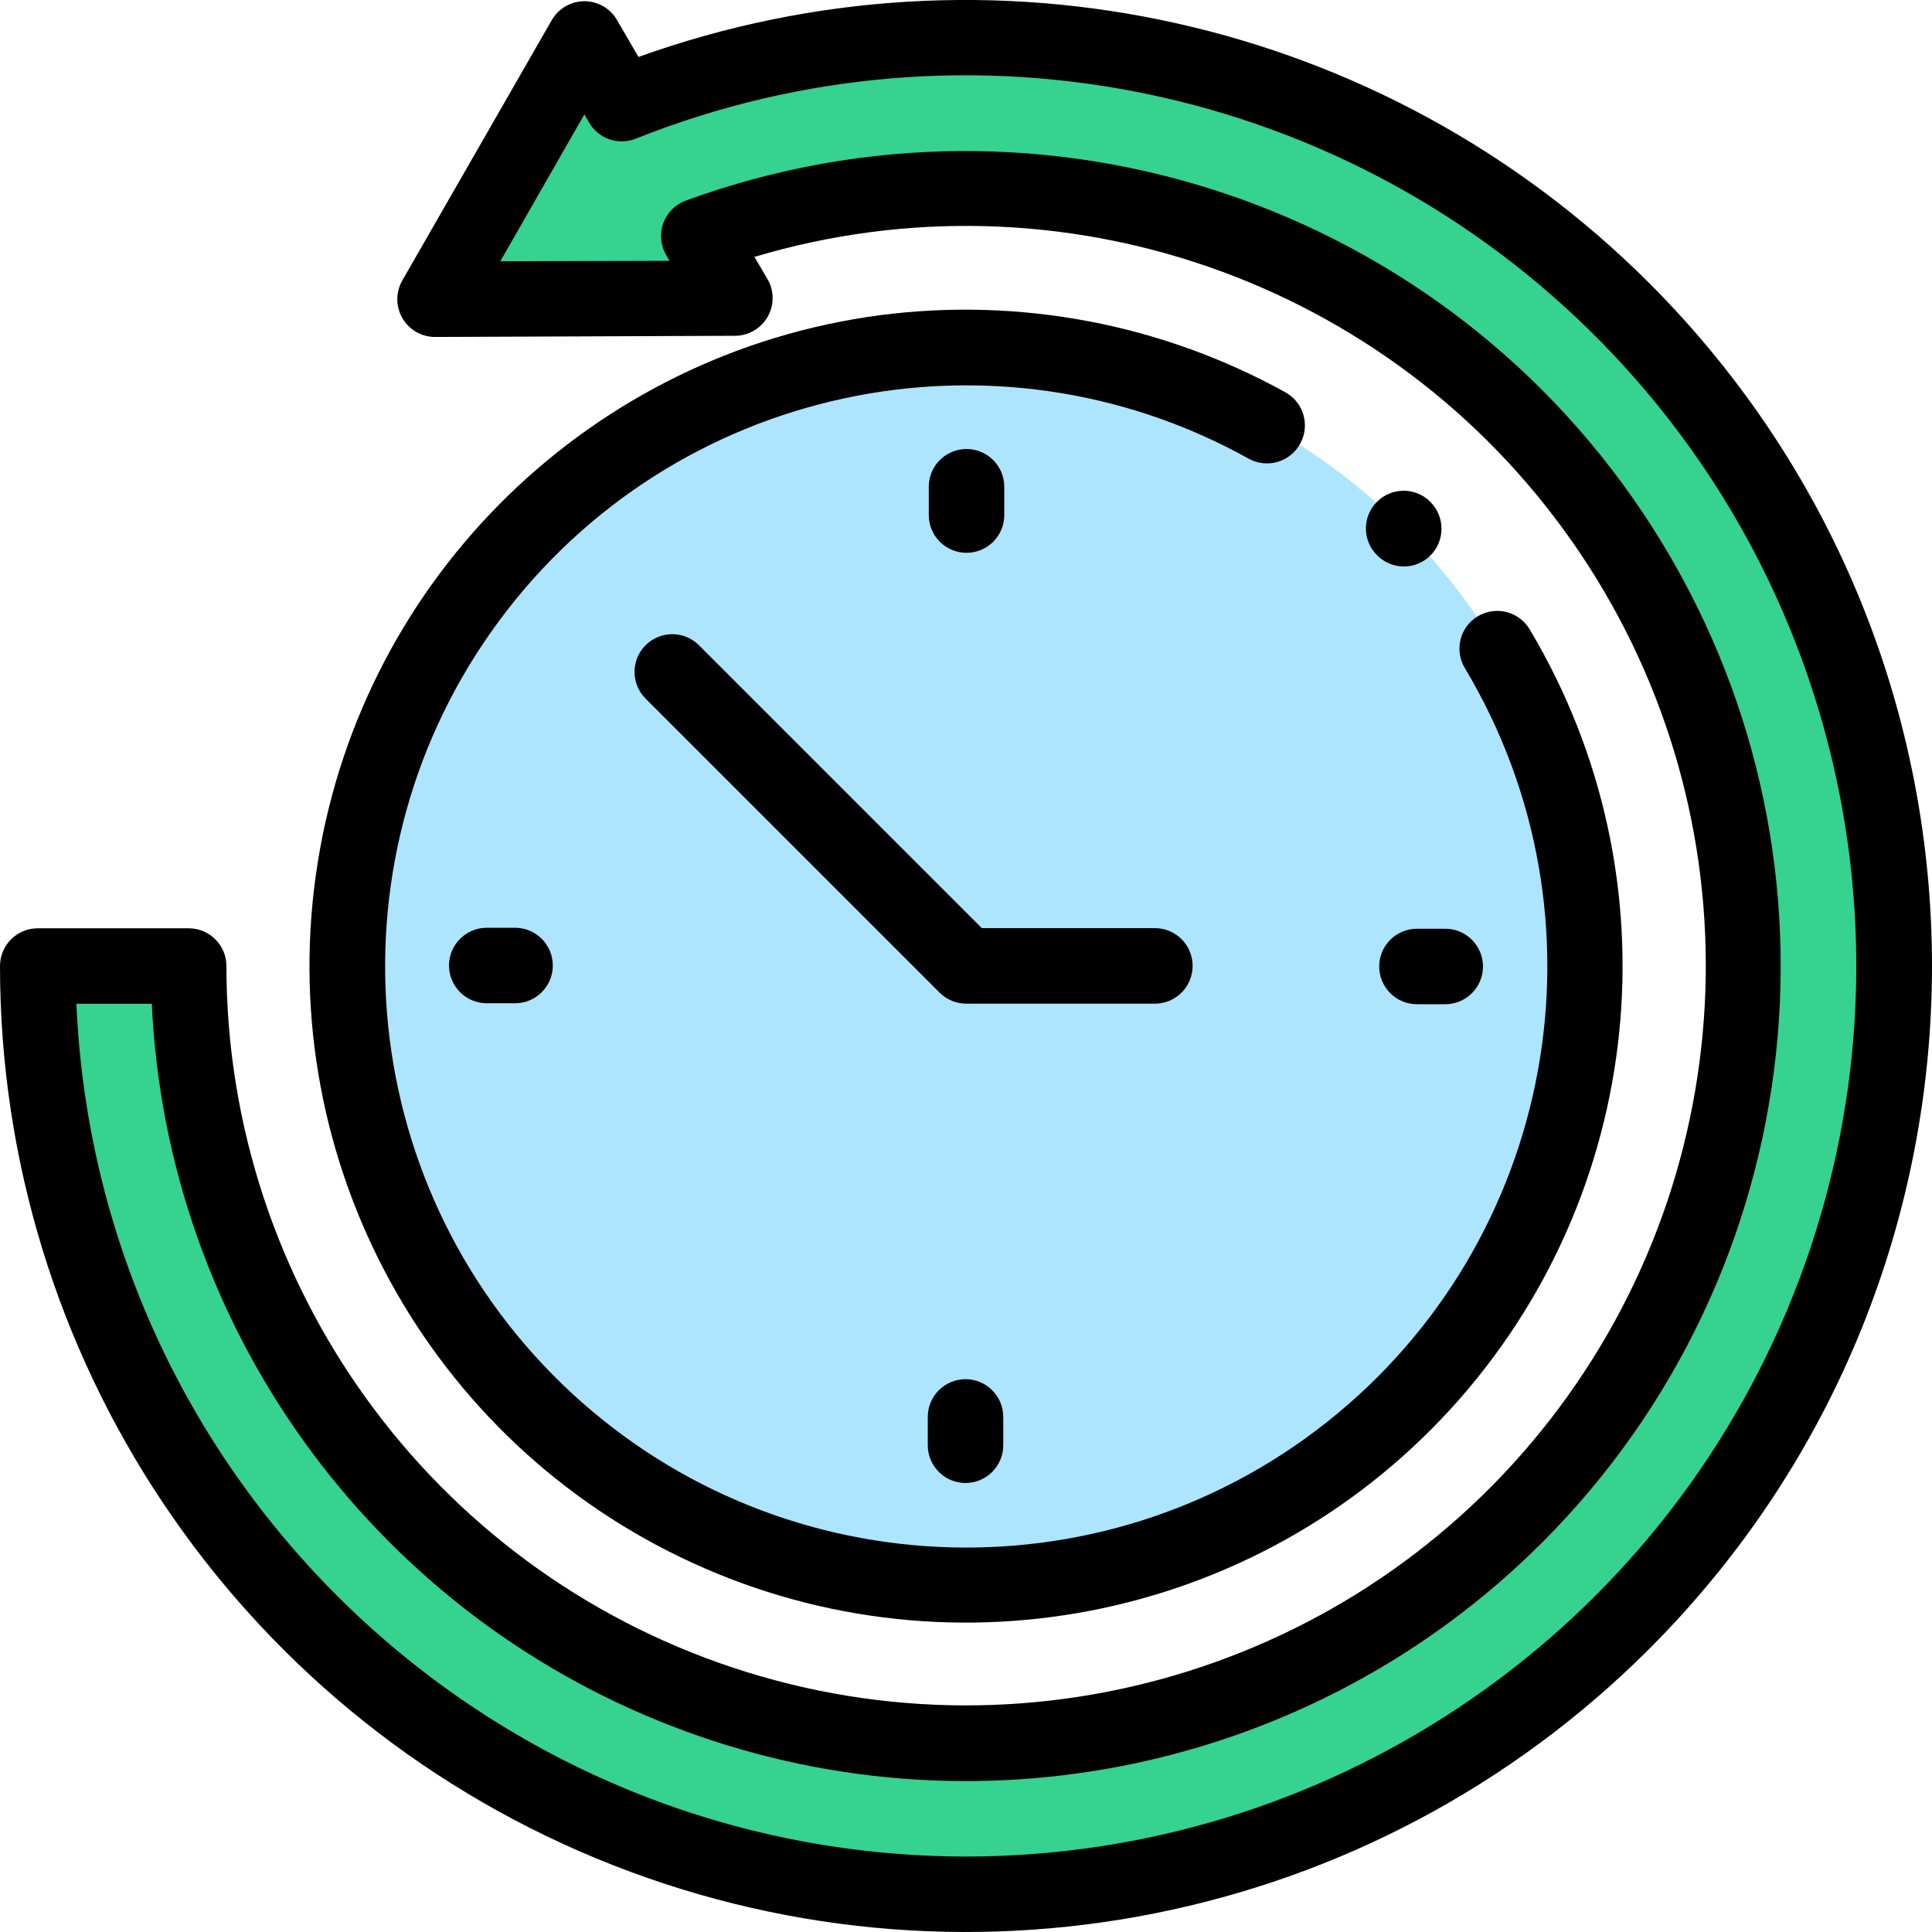
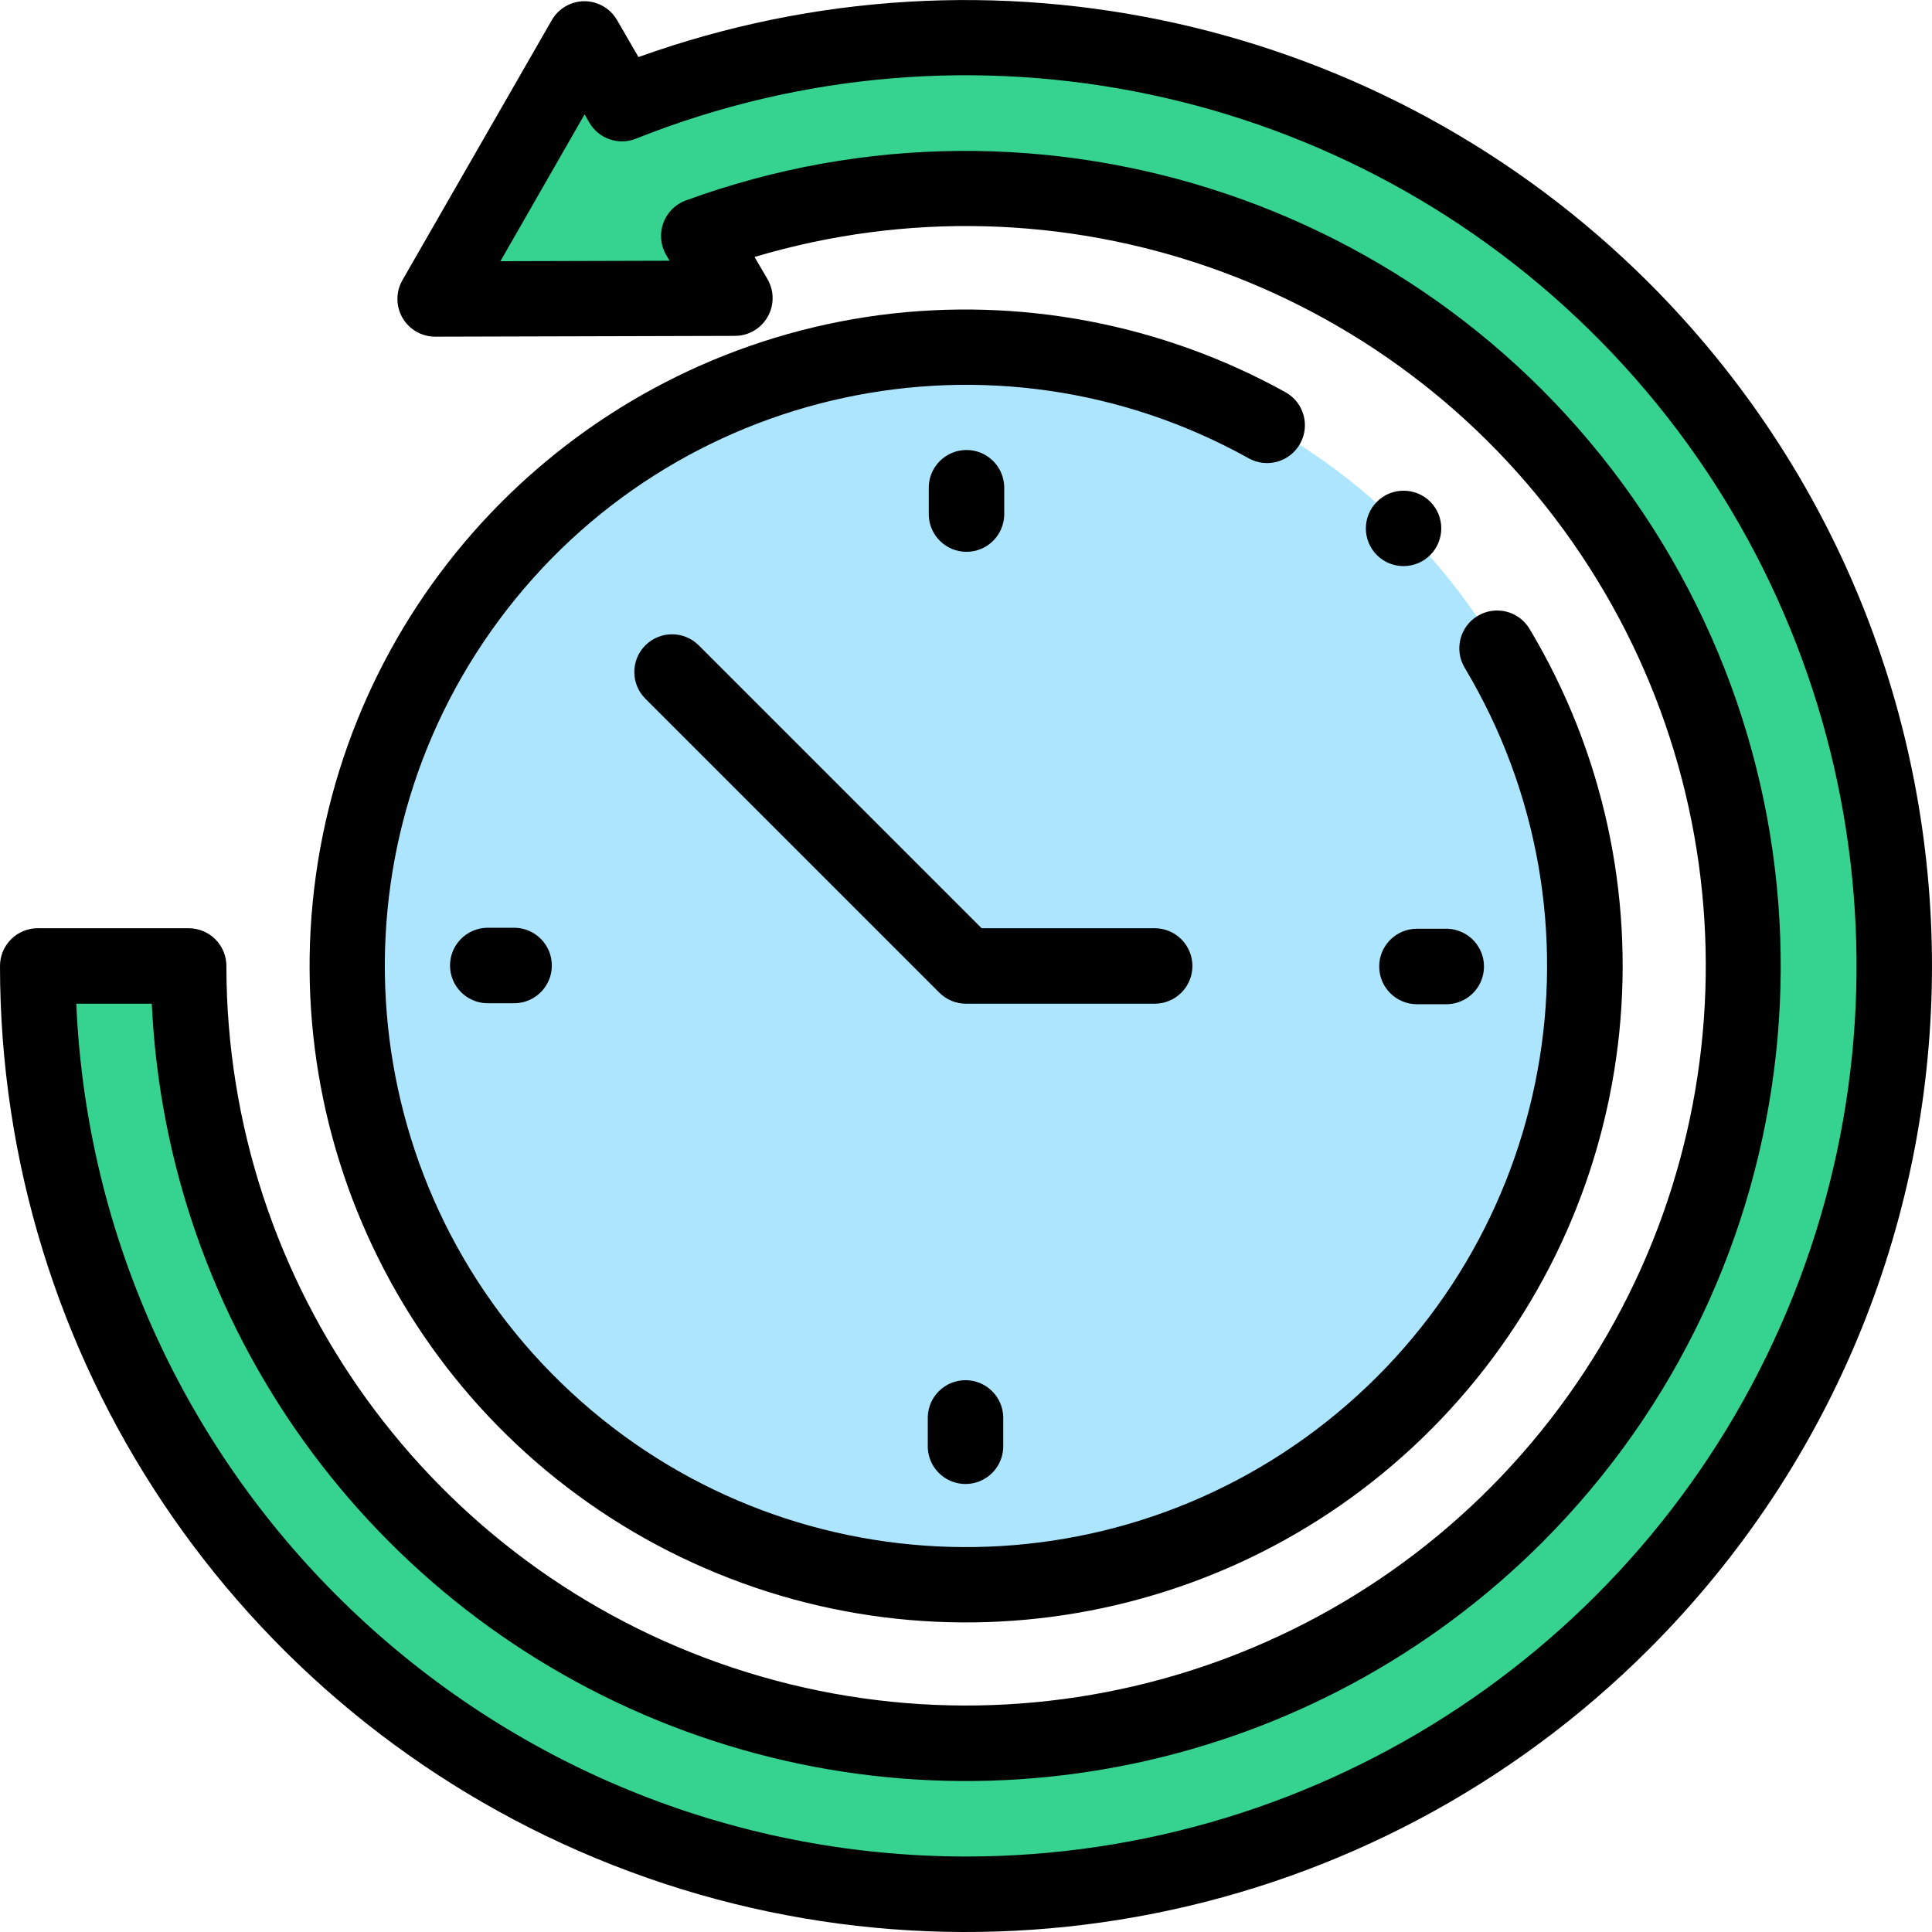
- <svg xmlns="http://www.w3.org/2000/svg" width="44.303" height="44.303" viewBox="0 0 44.303 44.303">
+ <svg xmlns="http://www.w3.org/2000/svg" width="74.473" height="74.473" viewBox="0 0 74.473 74.473">
  <defs>
    <style>.a{fill:#36d28f;}.b{fill:#ade5ff;}</style>
  </defs>
-   <g transform="translate(0 0)">
-     <path class="a" d="M31.286,10a21.227,21.227,0,0,0-7.89,1.511l-.861-1.483-3.422,5.964,6.876-.019-.83-1.429a17.827,17.827,0,1,1-11.7,16.743H10A21.286,21.286,0,1,0,31.286,10Zm0,0" transform="translate(-9.135 -9.135)" />
-     <path class="b" d="M120.382,106.191A14.191,14.191,0,1,1,106.191,92,14.191,14.191,0,0,1,120.382,106.191Zm0,0" transform="translate(-84.039 -84.039)" />
-     <path d="M37.815,6.488A22.179,22.179,0,0,0,14.641,1.306L14.148.458A.865.865,0,0,0,13.4.028h0a.866.866,0,0,0-.748.435L9.228,6.427a.865.865,0,0,0,.75,1.3h0L16.857,7.7A.865.865,0,0,0,17.6,6.4l-.3-.509A16.962,16.962,0,1,1,5.192,22.152a.865.865,0,0,0-.865-.865H.865A.865.865,0,0,0,0,22.152,22.152,22.152,0,0,0,37.815,37.815a22.152,22.152,0,0,0,0-31.327ZM22.152,42.573a20.447,20.447,0,0,1-20.4-19.556H3.481A18.691,18.691,0,0,0,35.368,35.368,18.694,18.694,0,0,0,15.726,4.6a.865.865,0,0,0-.451,1.247l.077.134-3.879.01L13.4,2.624l.109.187a.864.864,0,0,0,1.069.369,20.423,20.423,0,1,1,7.569,39.393Zm0,0" />
-     <path d="M363.474,130.3a.865.865,0,0,0-1.222,1.225l.006.006a.863.863,0,0,0,1.22,0,.868.868,0,0,0,0-1.225Zm0,0" transform="translate(-330.676 -118.794)" />
-     <path d="M104.719,85.1a.866.866,0,0,0-.335-1.177,15.163,15.163,0,0,0-9.309-1.769,15.055,15.055,0,1,0,14.905,7.2.865.865,0,1,0-1.485.89,13.325,13.325,0,1,1-4.954-4.8A.866.866,0,0,0,104.719,85.1Zm0,0" transform="translate(-74.905 -74.925)" />
-     <path d="M247.86,120.514v-.649a.865.865,0,1,0-1.731,0v.649a.865.865,0,1,0,1.731,0Zm0,0" transform="translate(-224.831 -108.703)" />
-     <path d="M245.871,366.365v.649a.865.865,0,1,0,1.731,0v-.649a.865.865,0,1,0-1.731,0Zm0,0" transform="translate(-224.596 -333.873)" />
-     <path d="M365.5,246.994a.865.865,0,0,0,.865.865h.649a.865.865,0,1,0,0-1.731h-.649A.865.865,0,0,0,365.5,246.994Zm0,0" transform="translate(-333.873 -224.831)" />
-     <path d="M119.865,245.871a.865.865,0,0,0,0,1.731h.649a.865.865,0,0,0,0-1.731Zm0,0" transform="translate(-108.703 -224.596)" />
-     <path d="M180.9,175.7a.865.865,0,0,0-.865-.865h-3.968l-6.487-6.487a.865.865,0,0,0-1.224,1.224l6.741,6.741a.865.865,0,0,0,.612.254h4.326A.865.865,0,0,0,180.9,175.7Zm0,0" transform="translate(-153.552 -153.552)" />
-   </g>
+   <path class="a" d="M45.782,10a35.682,35.682,0,0,0-13.263,2.539l-1.448-2.493L25.319,20.073l11.559-.032-1.4-2.4A29.967,29.967,0,1,1,15.818,45.782H10A35.782,35.782,0,1,0,45.782,10Zm0,0" transform="translate(-8.545 -8.545)" />
+   <path class="b" d="M139.709,115.855A23.855,23.855,0,1,1,115.855,92,23.855,23.855,0,0,1,139.709,115.855Zm0,0" transform="translate(-78.618 -78.618)" />
+   <path d="M63.566,10.906A37.282,37.282,0,0,0,24.611,2.2L23.783.77A1.455,1.455,0,0,0,22.526.047h0a1.455,1.455,0,0,0-1.257.731L15.512,10.8a1.455,1.455,0,0,0,1.261,2.178h0l11.559-.031a1.455,1.455,0,0,0,1.254-2.185l-.5-.856A28.513,28.513,0,1,1,8.727,37.236a1.454,1.454,0,0,0-1.455-1.455H1.455A1.454,1.454,0,0,0,0,37.236a37.236,37.236,0,0,0,63.566,26.33,37.236,37.236,0,0,0,0-52.66ZM37.236,71.564A34.37,34.37,0,0,1,2.94,38.691H5.851a31.419,31.419,0,0,0,53.6,20.761A31.425,31.425,0,0,0,26.436,7.727a1.455,1.455,0,0,0-.757,2.1l.13.224-6.52.018L22.533,4.41l.183.314a1.453,1.453,0,0,0,1.8.62A34.331,34.331,0,1,1,37.236,71.564Zm0,0" />
+   <path d="M364.477,130.471a1.454,1.454,0,0,0-2.055,2.059l.011.011a1.455,1.455,0,0,0,2.055-2.06Zm0,0" transform="translate(-309.345 -111.131)" />
+   <path d="M120.19,87.191a1.455,1.455,0,0,0-.563-1.979,25.488,25.488,0,0,0-15.649-2.974,25.307,25.307,0,1,0,25.055,12.095,1.455,1.455,0,1,0-2.5,1.5,22.4,22.4,0,1,1-8.327-8.075A1.456,1.456,0,0,0,120.19,87.191Zm0,0" transform="translate(-70.073 -70.092)" />
+   <path d="M249.038,121.545v-1.091a1.455,1.455,0,0,0-2.909,0v1.091a1.455,1.455,0,0,0,2.909,0Zm0,0" transform="translate(-210.328 -101.691)" />
+   <path d="M245.871,366.955v1.091a1.455,1.455,0,1,0,2.909,0v-1.091a1.455,1.455,0,0,0-2.909,0Zm0,0" transform="translate(-210.108 -312.336)" />
+   <path d="M365.5,247.583a1.455,1.455,0,0,0,1.455,1.455h1.091a1.455,1.455,0,1,0,0-2.909h-1.091A1.454,1.454,0,0,0,365.5,247.583Zm0,0" transform="translate(-312.336 -210.328)" />
+   <path d="M120.455,245.871a1.455,1.455,0,0,0,0,2.909h1.091a1.455,1.455,0,0,0,0-2.909Zm0,0" transform="translate(-101.691 -210.108)" />
+   <path d="M189.611,180.883a1.454,1.454,0,0,0-1.455-1.455h-6.67l-10.905-10.905a1.454,1.454,0,0,0-2.057,2.057l11.331,11.331a1.454,1.454,0,0,0,1.028.426h7.273A1.454,1.454,0,0,0,189.611,180.883Zm0,0" transform="translate(-143.647 -143.647)" />
</svg>
